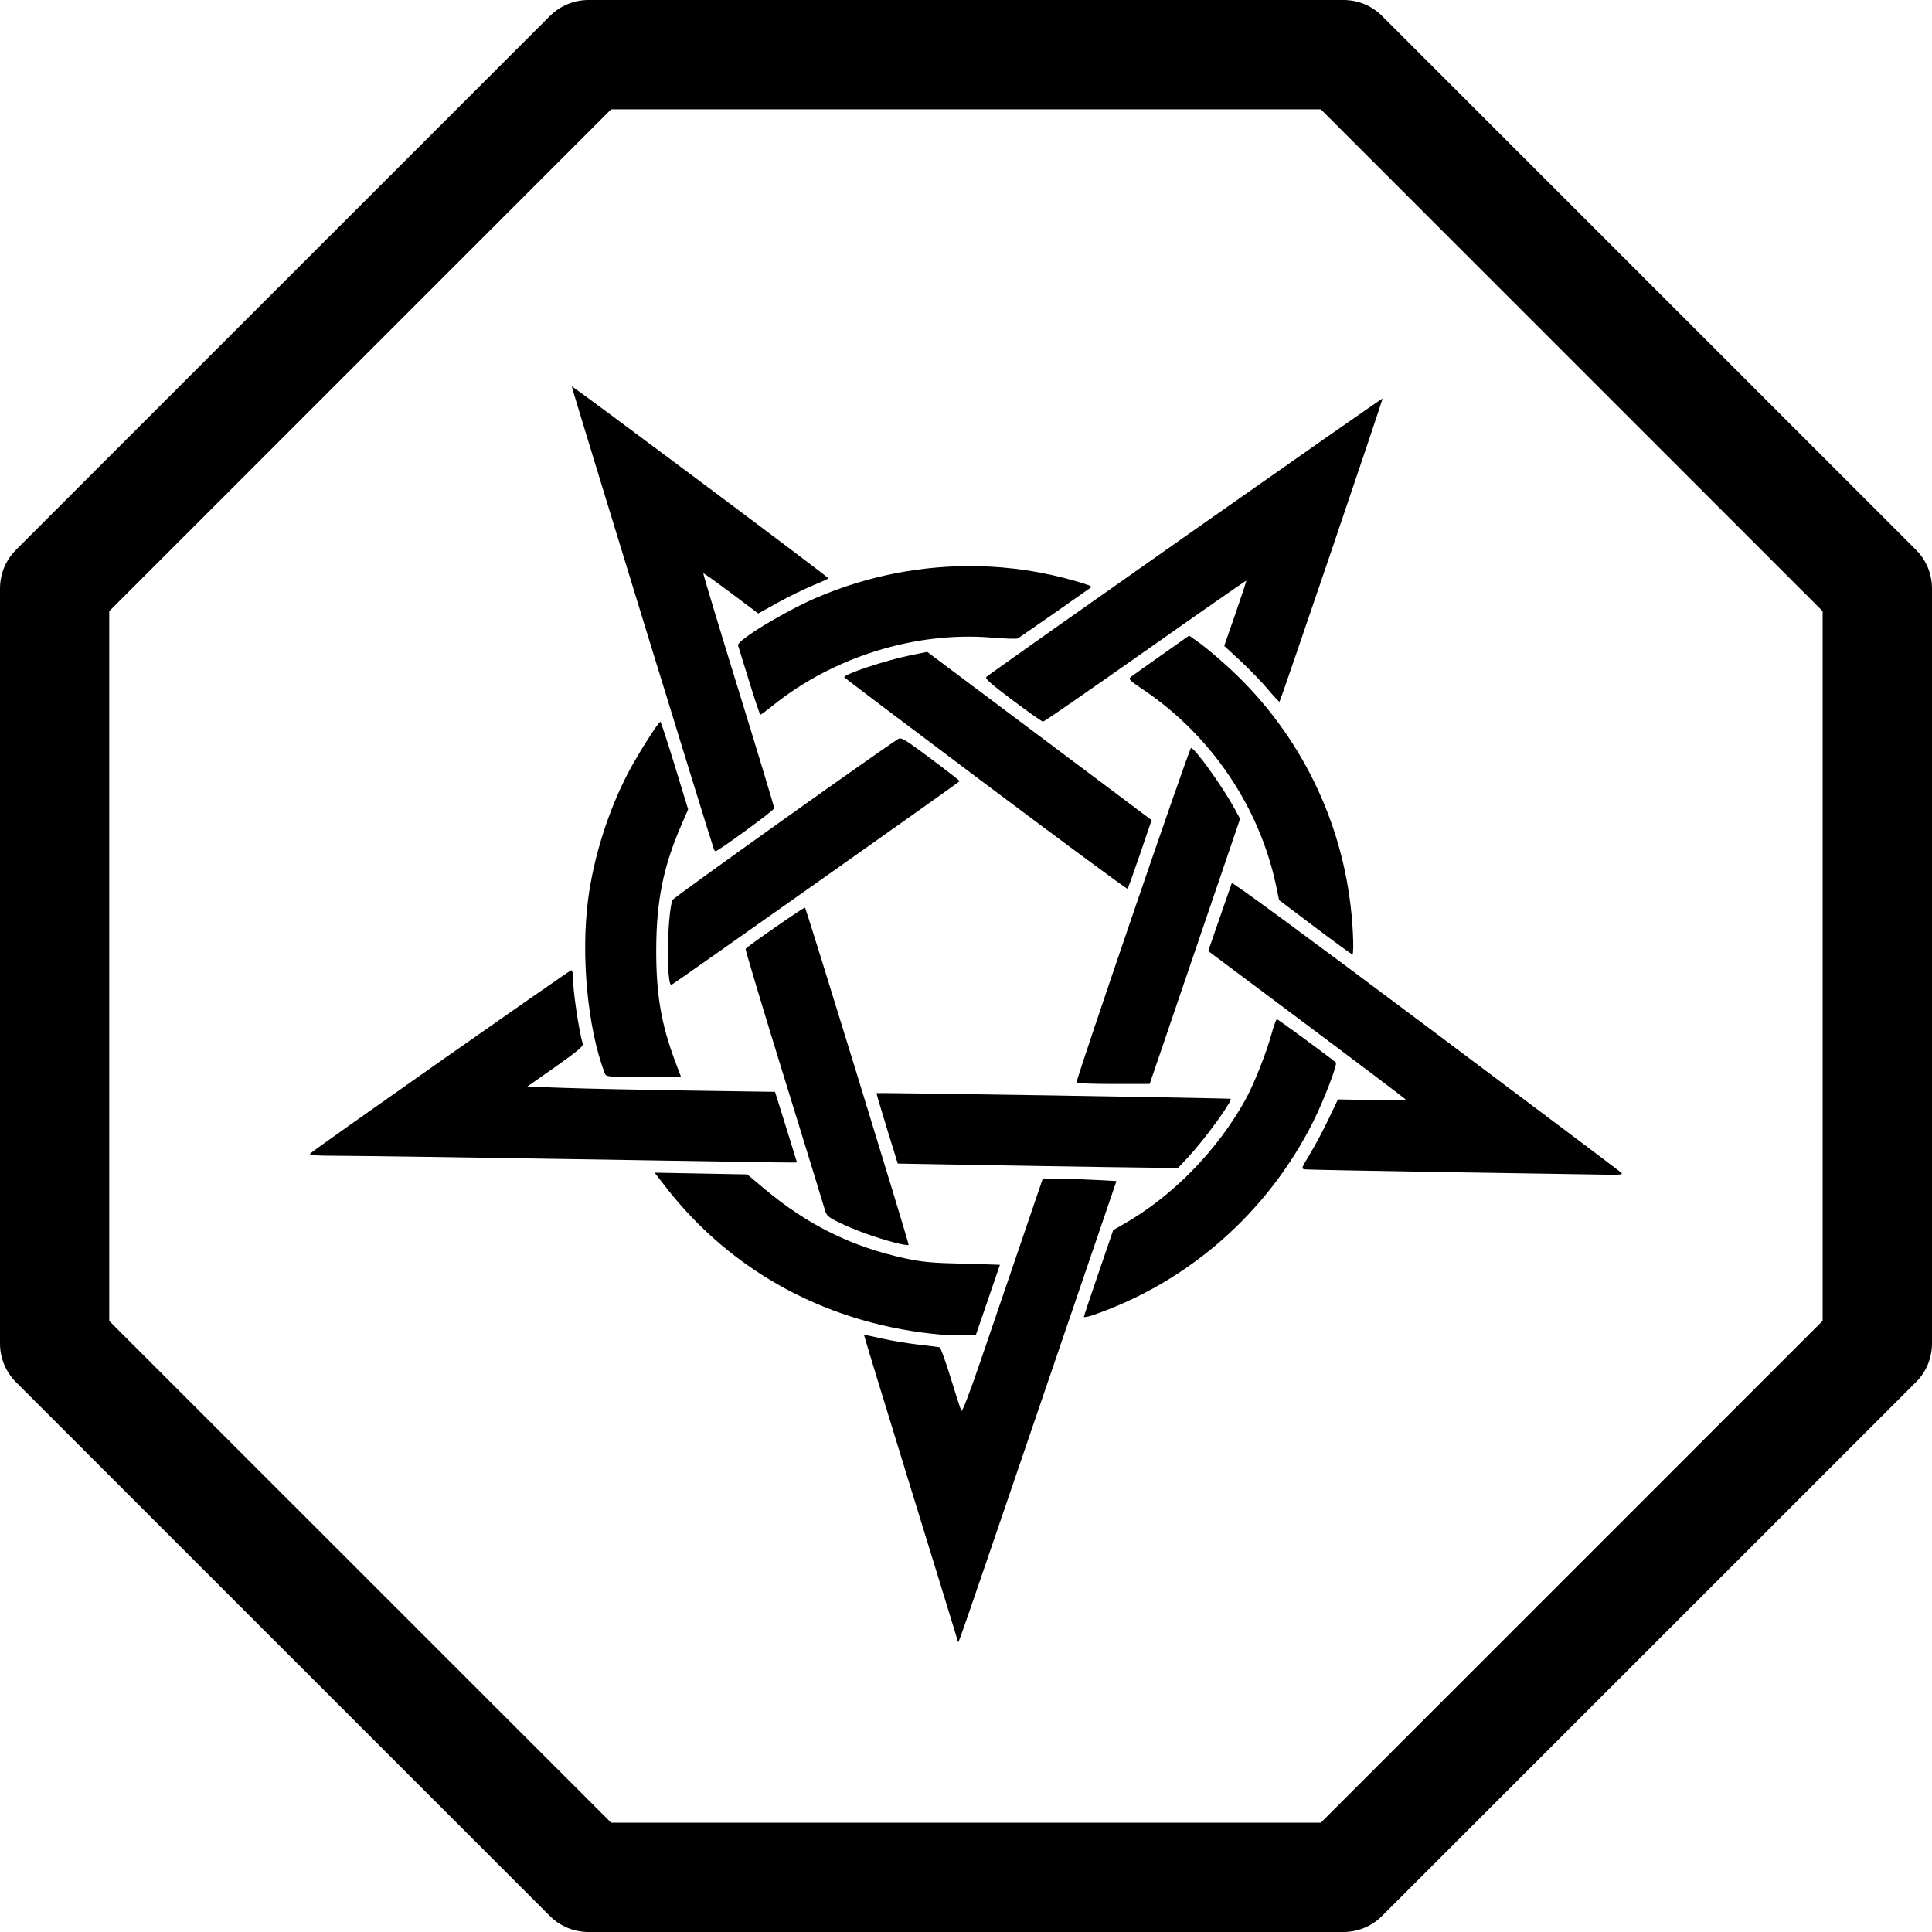
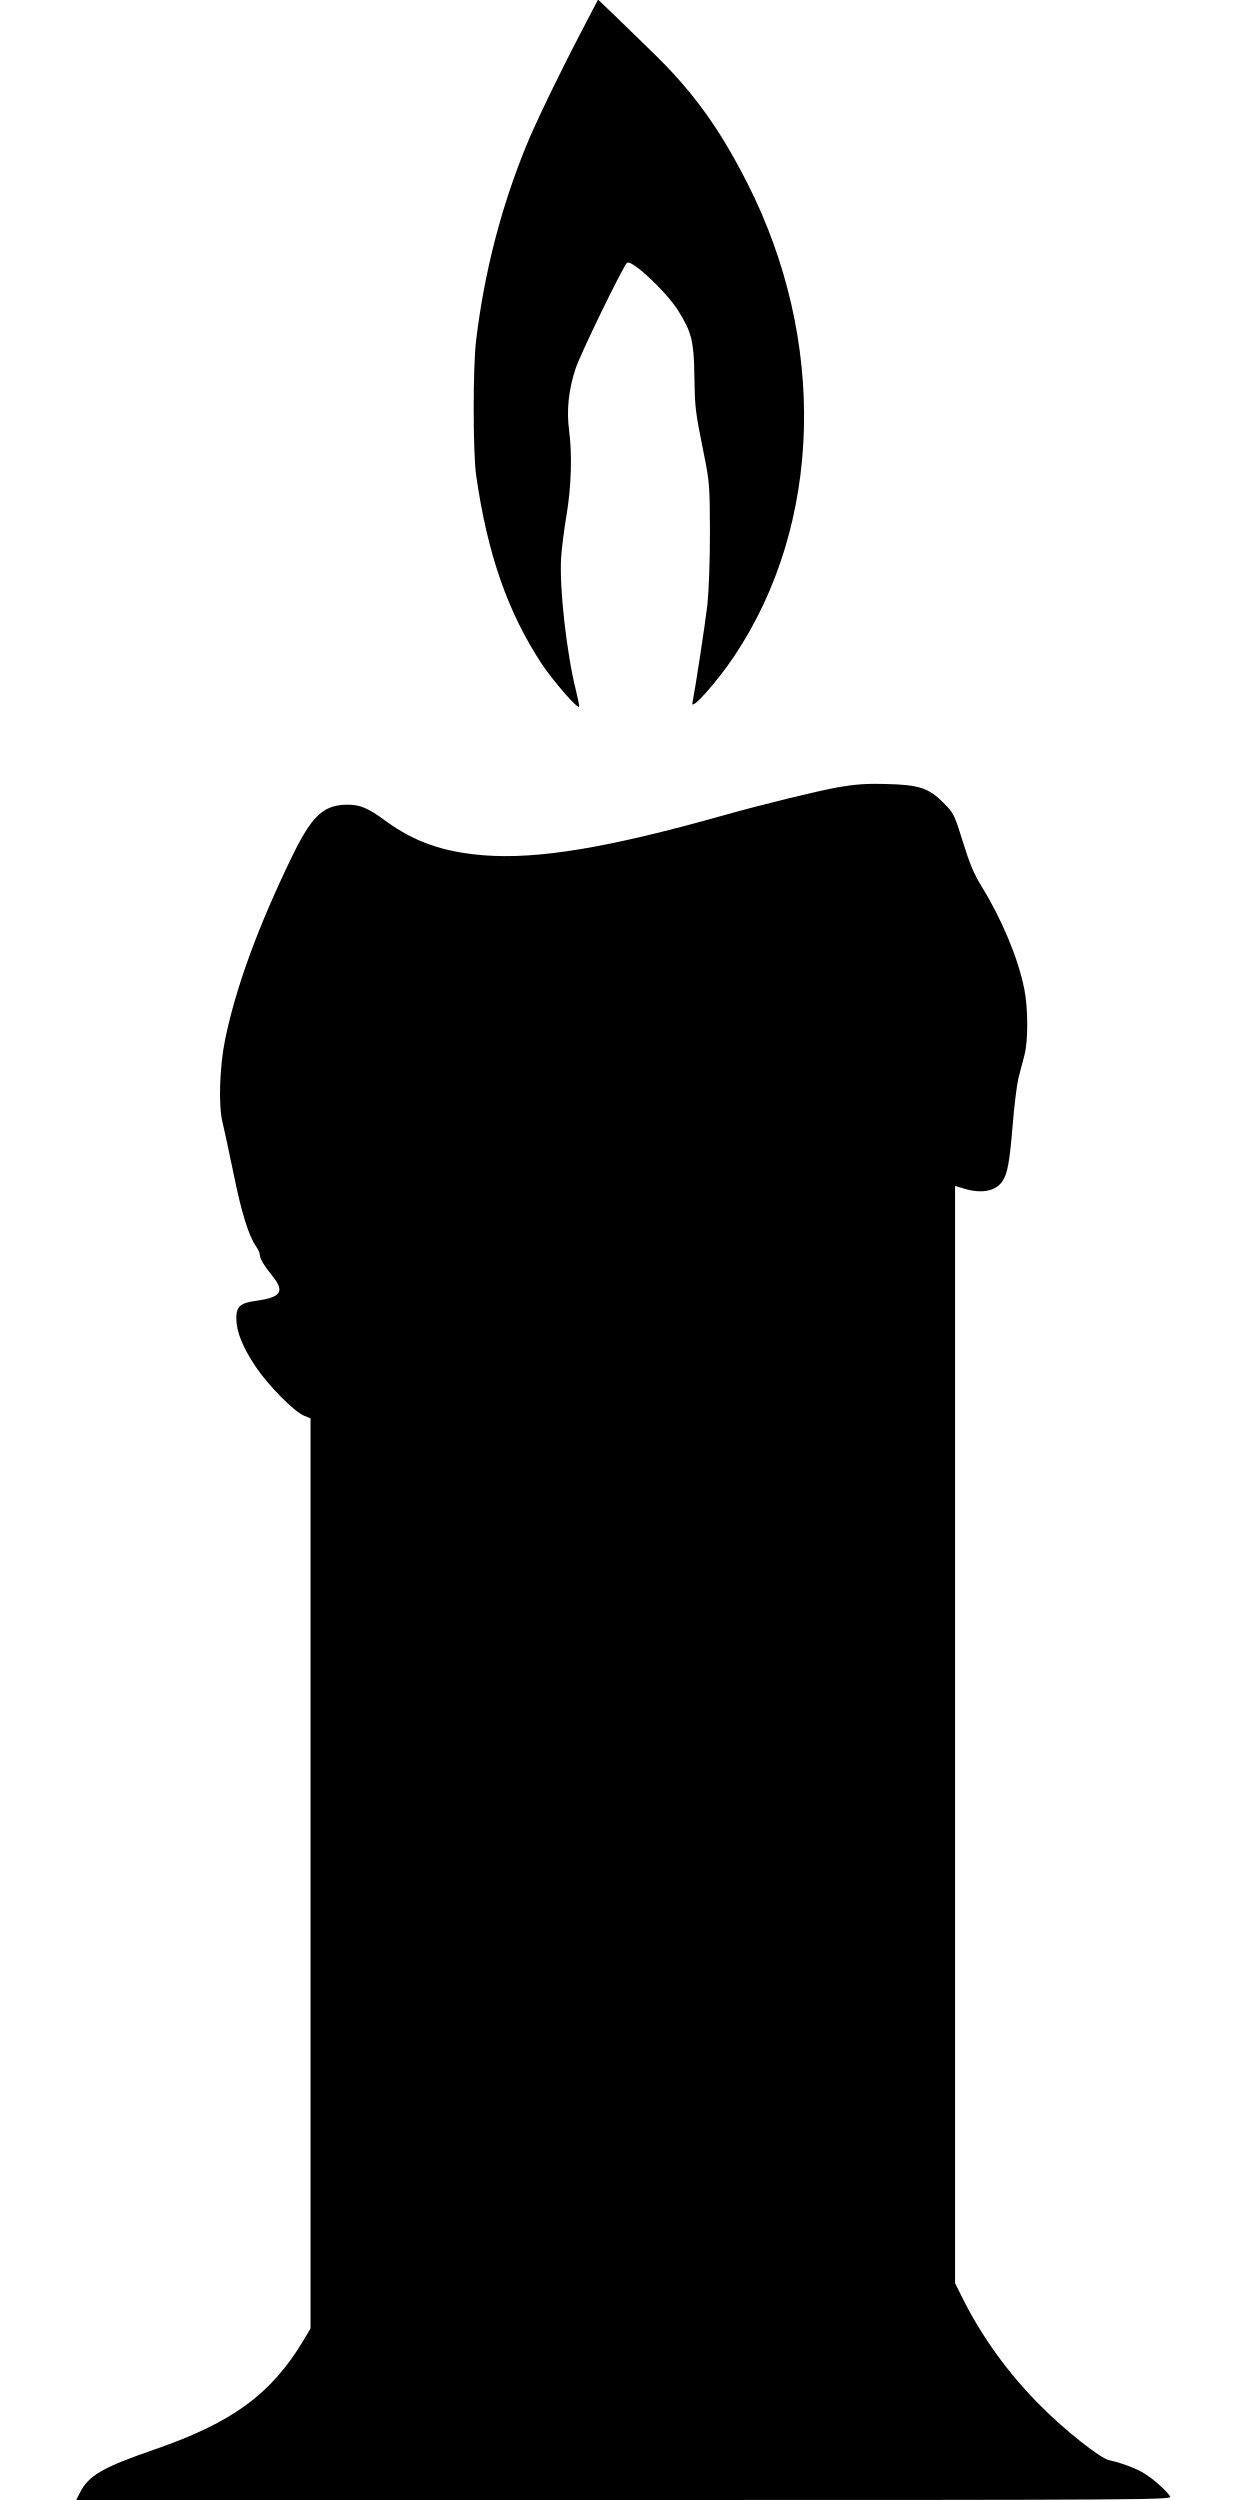
- <svg xmlns="http://www.w3.org/2000/svg" width="100" height="100" version="1.1" viewBox="0 0 100 100">
-   <path d="m30.461 0c-0.749 0-1.467 0.295-1.998 0.826l-27.637 27.635c-0.531 0.527-0.826 1.249-0.826 1.998v39.082c0 0.749 0.295 1.467 0.826 1.998l27.637 27.635c0.527 0.531 1.249 0.826 1.998 0.826h39.074c0.753 0 1.471-0.297 2.002-0.832l27.637-27.633c0.531-0.527 0.826-1.249 0.826-1.998v-39.078c0-0.749-0.295-1.467-0.826-1.998l-27.637-27.635c-0.527-0.531-1.249-0.826-1.998-0.826zm1.17 5.658h36.734l25.975 25.977v36.73l-25.975 25.977h-36.734l-25.977-25.971v-36.736zm-2.035 14.342c-0.026 0.026 7.166 23.45 7.352 23.945 0.023 0.062 0.063 0.113 0.09 0.113 0.138 0 3.037-2.119 3.037-2.221 0-0.065-0.833-2.822-1.852-6.125-1.019-3.303-1.838-6.019-1.82-6.037 0.018-0.018 0.665 0.442 1.438 1.022l1.406 1.055 1.035-0.572c0.57-0.315 1.387-0.714 1.816-0.889 0.43-0.174 0.781-0.336 0.779-0.361-0.004-0.07-13.243-9.968-13.281-9.93zm41.965 0.627c-0.033-0.033-20.271 14.189-20.504 14.408-0.088 0.083 0.213 0.35 1.359 1.211 0.809 0.608 1.516 1.106 1.57 1.107 0.055 0.001 2.438-1.646 5.297-3.66 2.858-2.014 5.208-3.651 5.223-3.637 0.014 0.014-0.237 0.778-0.557 1.699l-0.582 1.676 0.842 0.779c0.462 0.429 1.097 1.086 1.412 1.461 0.315 0.375 0.588 0.668 0.605 0.65 0.067-0.067 5.367-15.662 5.334-15.695zm-20.953 8.678c-2.83-0.06-5.674 0.485-8.33 1.623-1.661 0.711-4.167 2.235-4.078 2.478 0.02 0.056 0.278 0.885 0.572 1.844 0.294 0.959 0.557 1.744 0.586 1.744 0.029 0 0.315-0.211 0.635-0.469 3.143-2.532 7.4-3.853 11.355-3.523 0.679 0.057 1.284 0.075 1.344 0.039 0.087-0.052 3.631-2.525 3.769-2.631 0.081-0.062-0.083-0.13-0.816-0.342-1.645-0.475-3.339-0.728-5.037-0.764zm10.941 3.594-1.385 0.977c-0.762 0.537-1.476 1.045-1.586 1.129-0.197 0.151-0.192 0.157 0.68 0.75 3.453 2.349 5.944 6.049 6.791 10.088l0.156 0.744 1.857 1.402c1.021 0.771 1.892 1.405 1.938 1.408 0.048 0.004 0.058-0.476 0.023-1.148-0.249-4.889-2.236-9.445-5.644-12.941-0.739-0.758-1.849-1.726-2.469-2.156zm-13.557 0.842-0.893 0.182c-1.264 0.258-3.402 0.968-3.402 1.129 0 0.022 3.288 2.507 7.307 5.521 4.018 3.014 7.328 5.457 7.356 5.43 0.028-0.028 0.321-0.838 0.65-1.801l0.598-1.752-5.807-4.354zm-13.811 3.617c-0.099-0.003-1.195 1.734-1.672 2.648-1.032 1.977-1.79 4.384-2.072 6.574-0.376 2.92-0.019 6.646 0.859 8.955 0.079 0.207 0.081 0.207 2.016 0.207h1.938l-0.305-0.809c-0.722-1.923-0.983-3.463-0.979-5.758 0.005-2.529 0.361-4.306 1.295-6.459l0.357-0.822-0.693-2.268c-0.381-1.247-0.717-2.269-0.744-2.269zm12.451 0.869c-0.061-0.012-0.101-0.001-0.141 0.023-0.943 0.589-11.64 8.217-11.684 8.332-0.192 0.507-0.305 2.712-0.199 3.836 0.042 0.442 0.086 0.592 0.166 0.545 0.336-0.199 14.896-10.49 14.898-10.529 0.001-0.026-0.675-0.554-1.502-1.172-1.001-0.748-1.357-0.998-1.539-1.035zm15.014 0.488c-0.086 0-5.979 17.223-5.928 17.322 0.02 0.037 0.88 0.068 1.912 0.068h1.877l4.68-13.723-0.295-0.543c-0.614-1.129-2.048-3.125-2.246-3.125zm2.111 6.994c-0.023 0.063-0.307 0.881-0.631 1.816l-0.588 1.701 5.113 3.824c2.813 2.103 5.116 3.844 5.117 3.869 0.001 0.025-0.79 0.032-1.758 0.016l-1.76-0.029-0.488 1.025c-0.269 0.564-0.7 1.373-0.957 1.797-0.466 0.768-0.465 0.77-0.24 0.799 0.124 0.016 3.495 0.08 7.492 0.145 3.997 0.064 7.654 0.122 8.125 0.129 0.731 0.011 0.838-0.005 0.725-0.111-0.073-0.069-4.626-3.493-10.119-7.609-6.169-4.623-10.005-7.442-10.031-7.371zm-22.09 1.27c-0.041-0.041-3.003 2.014-3.076 2.135-0.021 0.034 0.874 3.017 1.99 6.629 1.116 3.612 2.07 6.714 2.119 6.893 0.078 0.282 0.171 0.365 0.701 0.625 0.784 0.384 1.857 0.776 2.832 1.037 0.423 0.113 0.781 0.174 0.797 0.135 0.029-0.074-5.288-17.378-5.363-17.453zm-12.096 3.238c-0.088 0-13.255 9.243-13.496 9.475-0.114 0.109 0.14 0.128 1.81 0.135 1.069 0.004 6.327 0.08 11.682 0.168 11.752 0.193 11.684 0.192 11.682 0.164-9.86e-4 -0.012-0.257-0.838-0.568-1.834l-0.566-1.812-4.481-0.066c-2.465-0.037-5.35-0.099-6.412-0.137l-1.93-0.068 1.457-1.025c1.084-0.763 1.449-1.066 1.416-1.178-0.205-0.699-0.508-2.745-0.508-3.432 0-0.213-0.038-0.389-0.086-0.389zm36.523 2.537c-0.039 2.44e-4 -0.169 0.357-0.289 0.793-0.271 0.987-0.912 2.596-1.342 3.373-1.467 2.649-3.791 5.018-6.35 6.469l-0.492 0.279-0.758 2.211c-0.417 1.216-0.76 2.242-0.76 2.281 0 0.039 0.215-0.002 0.477-0.092 4.931-1.702 9.037-5.312 11.391-10.012 0.55-1.099 1.271-2.982 1.174-3.064-0.334-0.283-2.999-2.239-3.051-2.238zm-20.725 3.826c-0.01 0.012 0.232 0.838 0.539 1.834l0.559 1.812 1.4 0.025c0.77 0.014 3.335 0.058 5.701 0.098 2.366 0.04 5 0.08 5.854 0.088l1.553 0.016 0.539-0.576c0.827-0.884 2.29-2.896 2.184-3.002-0.036-0.036-18.301-0.33-18.328-0.295zm-11.486 4.117 0.553 0.715c3.465 4.476 8.545 7.189 14.377 7.678 0.199 0.017 0.664 0.027 1.031 0.021l0.666-0.01 0.621-1.81c0.342-0.996 0.624-1.818 0.625-1.824 9.76e-4 -0.006-0.865-0.032-1.924-0.059-1.599-0.039-2.104-0.085-2.981-0.275-2.77-0.602-5.072-1.741-7.281-3.598l-0.891-0.748-2.398-0.045zm20.094 0.299-1.166 3.42c-0.641 1.88-1.575 4.614-2.074 6.076-0.55 1.608-0.936 2.611-0.977 2.537-0.037-0.067-0.284-0.83-0.549-1.695-0.265-0.865-0.524-1.584-0.576-1.598-0.052-0.014-0.539-0.076-1.082-0.137-0.543-0.061-1.397-0.203-1.9-0.316-0.503-0.114-0.923-0.201-0.934-0.191-0.01 0.009 1.079 3.578 2.422 7.93 1.343 4.351 2.445 7.937 2.449 7.967 0.014 0.106 0.125-0.215 4.146-11.992l4.051-11.865-1-0.055c-0.55-0.031-1.408-0.062-1.906-0.068z" />
+ <svg xmlns="http://www.w3.org/2000/svg" version="1.0" width="640pt" height="1280pt" viewBox="0 0 640 1280" preserveAspectRatio="xMidYMid meet">
+   <g transform="translate(0,1280) scale(0.1,-0.1)" fill="#000000" stroke="none">
+     <path d="M2976 12637 c-109 -208 -233 -464 -281 -582 -128 -313 -214 -642 -257 -995 -17 -137 -17 -575 0 -695 58 -403 162 -701 337 -966 59 -88 180 -227 190 -218 2 3 -5 38 -15 79 -48 188 -87 531 -77 685 3 50 16 149 28 220 24 144 29 305 13 430 -14 103 -3 208 32 315 24 75 241 521 264 544 21 21 198 -143 262 -244 68 -108 81 -157 83 -330 3 -172 4 -181 48 -400 30 -148 31 -166 32 -405 0 -145 -6 -300 -13 -370 -12 -102 -61 -424 -77 -505 -8 -42 127 110 214 240 452 675 478 1616 66 2425 -144 283 -282 473 -492 675 -54 52 -137 133 -184 179 l-87 83 -86 -165z" />
+     <path d="M4295 8770 c-116 -21 -389 -88 -592 -145 -589 -166 -950 -226 -1228 -204 -206 17 -352 68 -498 174 -94 69 -132 85 -199 85 -123 -1 -182 -57 -285 -270 -173 -357 -285 -665 -340 -930 -29 -142 -35 -339 -14 -425 7 -27 32 -145 56 -260 41 -204 78 -321 116 -377 11 -14 19 -33 19 -42 0 -19 21 -55 67 -112 61 -77 42 -106 -84 -124 -84 -11 -103 -29 -103 -91 0 -67 32 -146 100 -248 64 -95 196 -229 248 -250 l32 -13 0 -2330 0 -2330 -37 -62 c-165 -274 -361 -418 -758 -556 -270 -93 -341 -134 -386 -223 l-19 -37 2805 0 c2719 0 2805 1 2796 18 -14 25 -81 86 -132 118 -40 25 -119 55 -181 68 -45 10 -226 153 -348 276 -165 165 -299 349 -399 548 l-41 82 0 2809 0 2809 47 -14 c89 -27 162 -13 196 39 26 40 36 96 52 288 8 101 22 210 30 242 8 31 22 83 30 114 20 75 19 243 -1 341 -32 159 -116 358 -220 527 -37 59 -61 117 -94 225 -44 141 -47 147 -100 200 -75 76 -125 92 -295 96 -97 3 -158 -2 -240 -16z" />
+   </g>
</svg>
